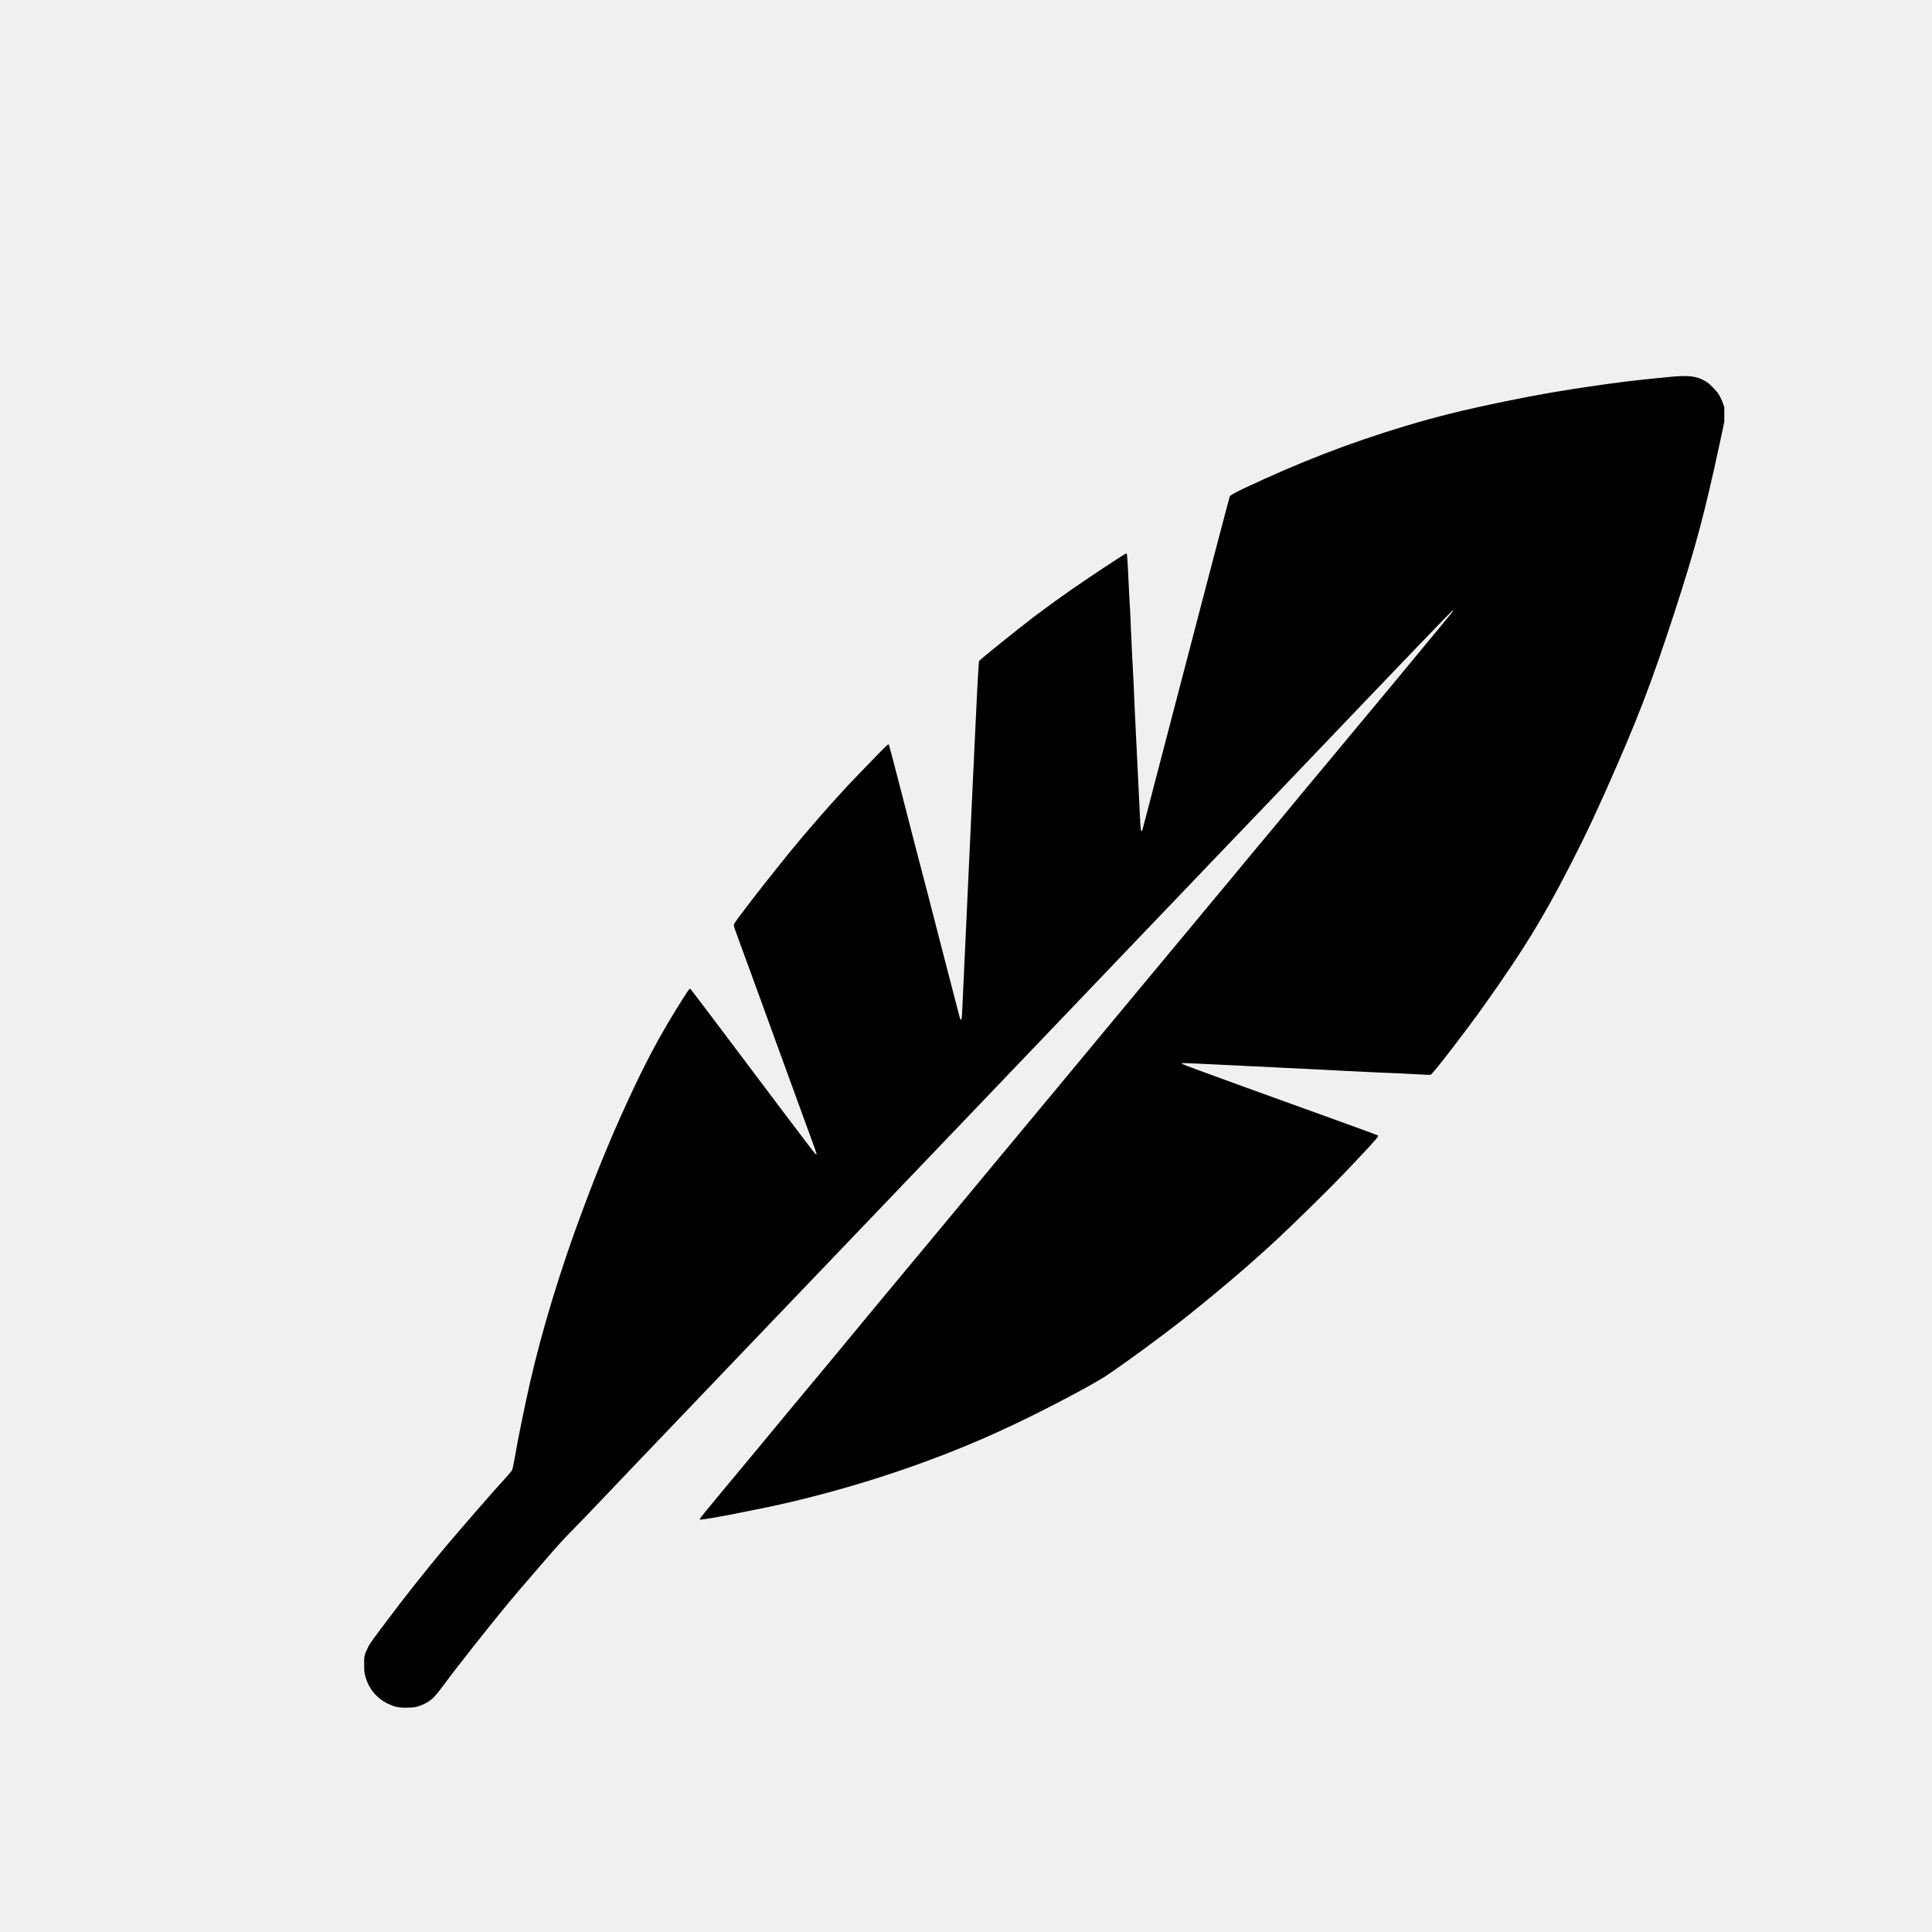
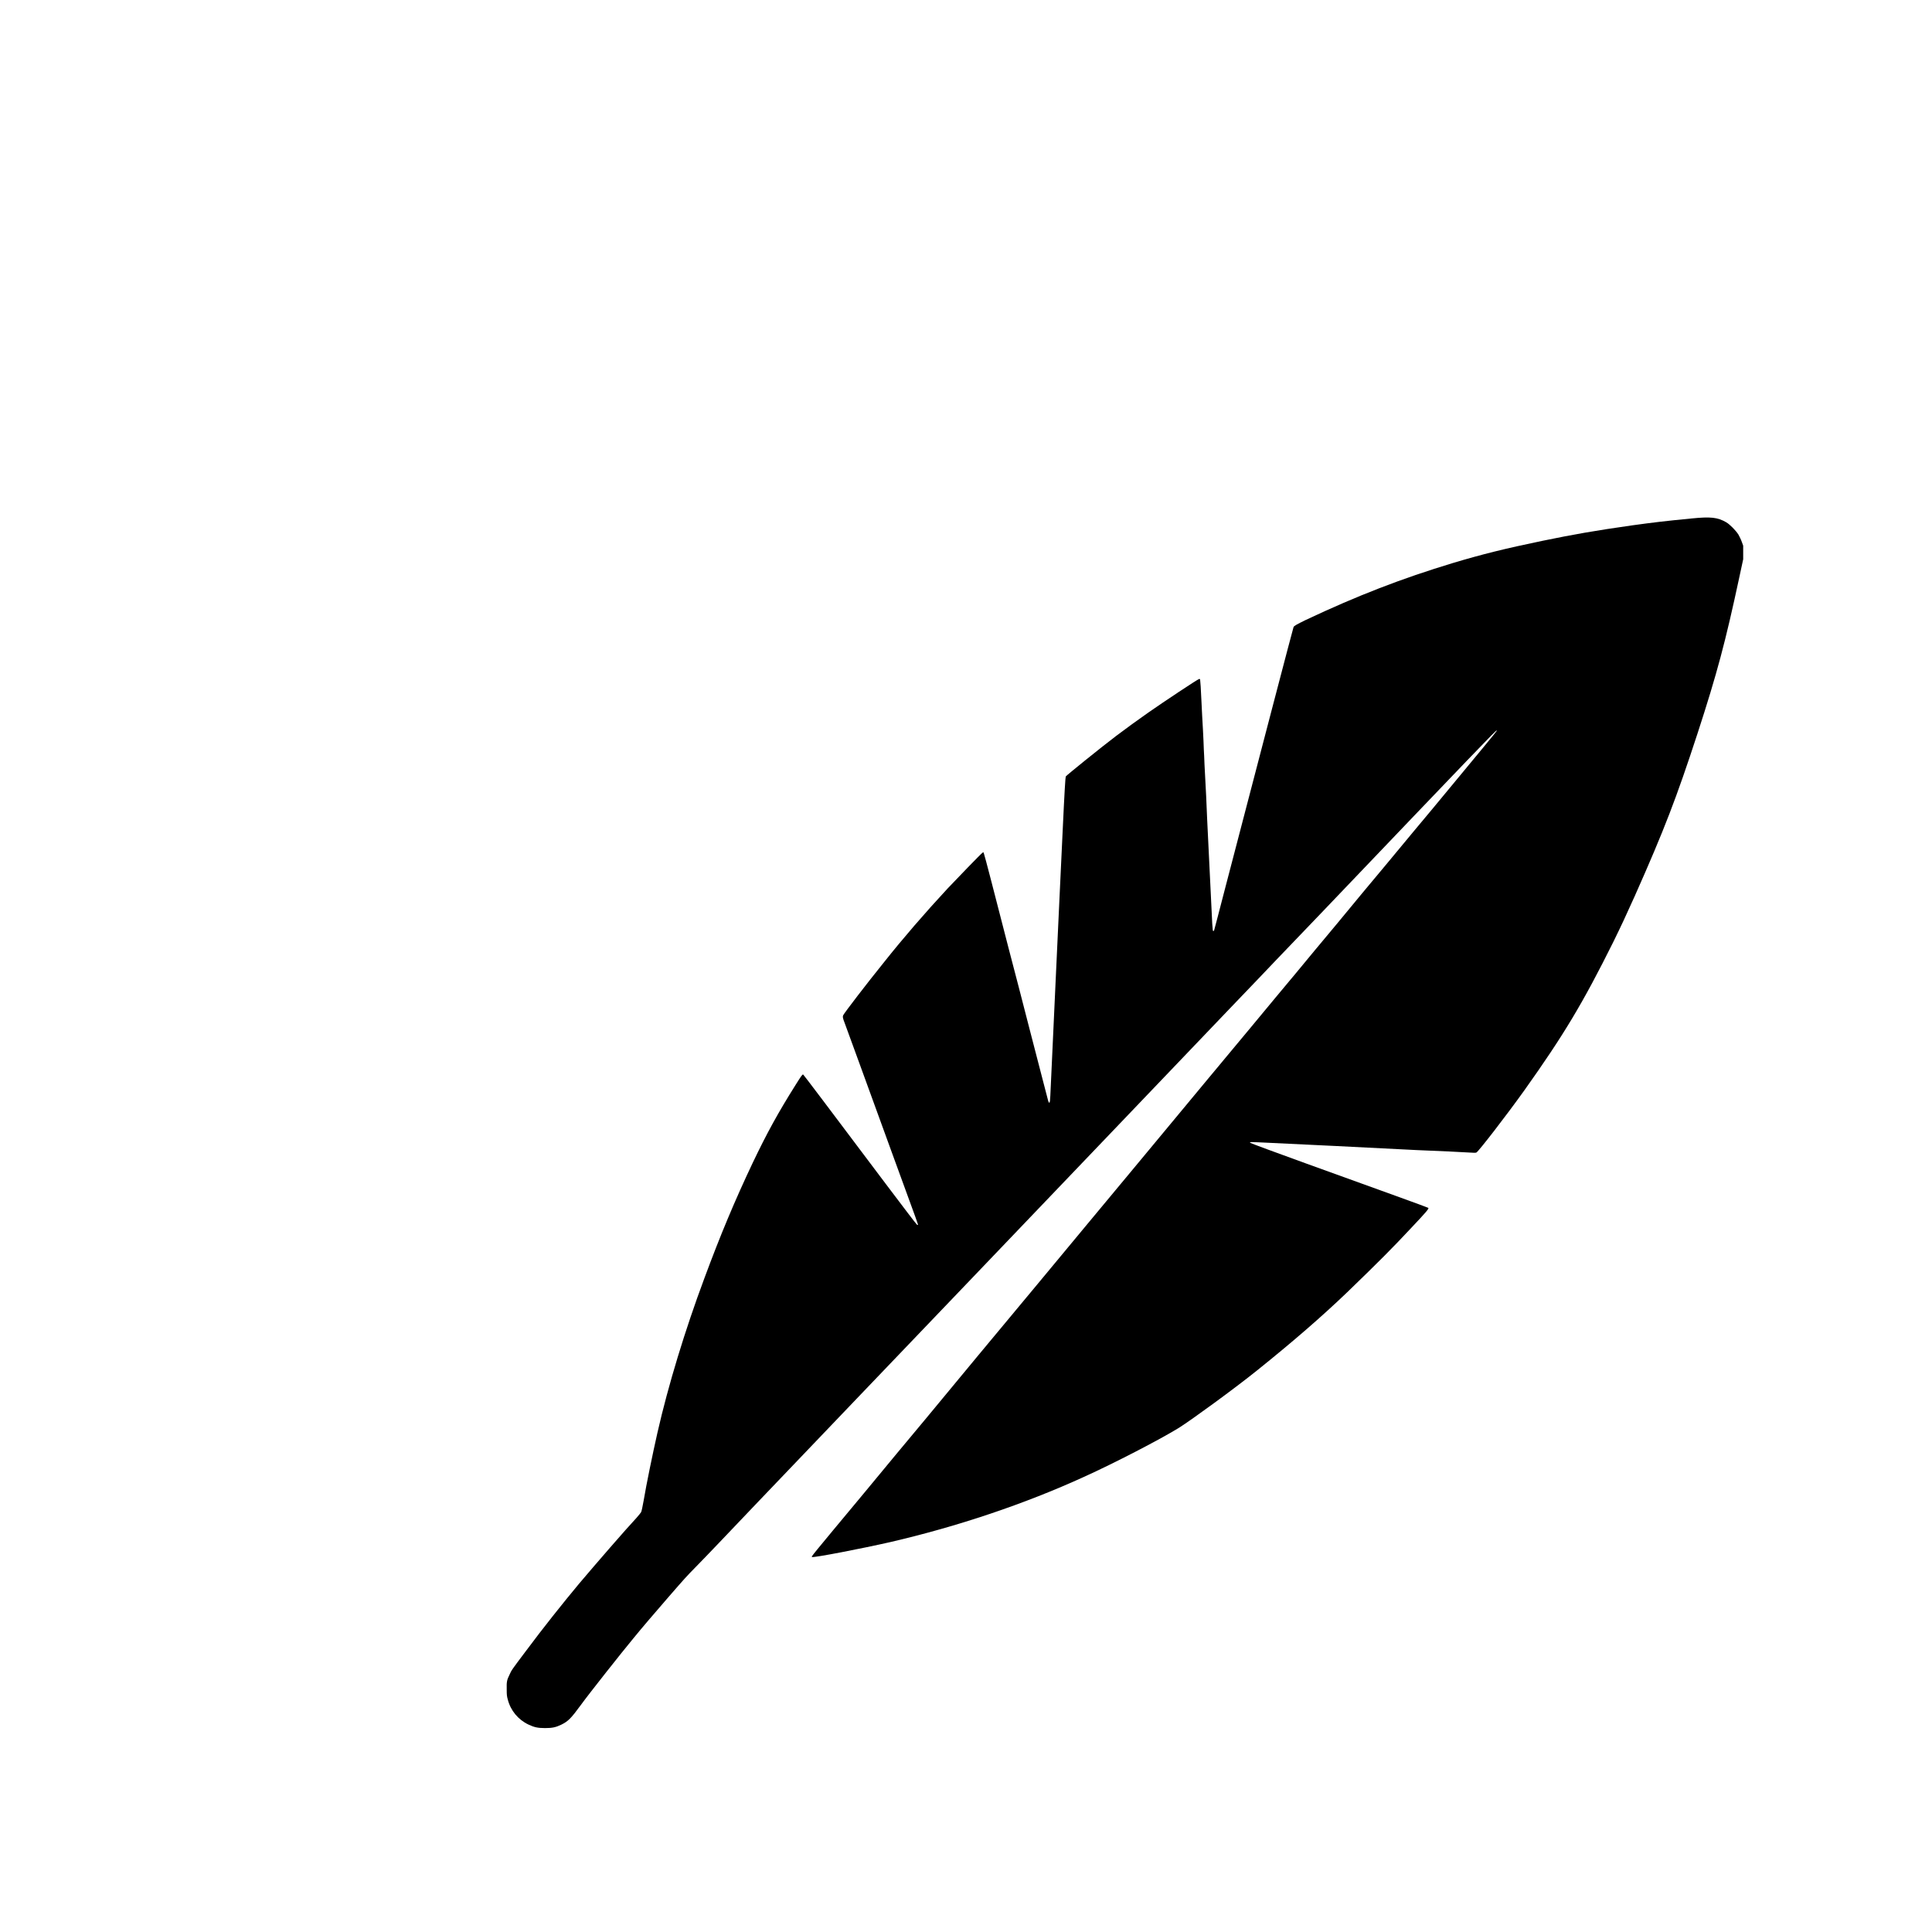
- <svg xmlns="http://www.w3.org/2000/svg" version="1.2" baseProfile="tiny-ps" viewBox="10 10 100 100" width="150" height="150">
+ <svg xmlns="http://www.w3.org/2000/svg" version="1.2" baseProfile="tiny-ps" viewBox="0 0 110 110" width="100" height="100" fill="white">
+   <rect width="100%" height="100%" fill="white" />
  <style>
		tspan { white-space:pre }
- 		.shp0 { fill: #000000 } 
- 		.shp1 { fill: #ffffff } 
+ 		.shp0 { fill: #000000 }
+ 		.shp1 { fill: #ffffff }
	</style>
  <g id="Layer">
    <path id="Layer" class="shp0" d="M96.3 29.52C94.76 29.67 94.18 29.74 92.94 29.91C90.82 30.21 89.58 30.43 87.83 30.79C85.66 31.24 84.38 31.56 82.74 32.05C79.8 32.94 77.29 33.91 74.34 35.3C73.81 35.56 73.69 35.63 73.65 35.7C73.63 35.73 71.7 43.11 69.76 50.55C69.43 51.84 69.14 52.92 69.13 52.96C69.11 53.01 69.08 53.03 69.06 52.99C69.05 52.99 69.04 52.8 69.02 52.59C68.98 51.81 68.77 47.43 68.73 46.64C68.7 45.87 68.66 44.93 68.58 43.54C68.57 43.22 68.55 42.83 68.54 42.66C68.54 42.48 68.51 41.98 68.49 41.53C68.46 41.08 68.43 40.41 68.41 40.02C68.38 39.26 68.34 38.75 68.33 38.69C68.32 38.66 68.3 38.65 68.27 38.66C68.18 38.68 66.27 39.95 65.41 40.55C64.74 41.02 64.16 41.44 63.55 41.9C62.73 42.52 60.71 44.15 60.68 44.21C60.66 44.25 60.61 45.01 60.5 47.38C60.42 49.1 60.24 52.84 60.11 55.71C59.98 58.57 59.85 61.3 59.83 61.77C59.81 62.23 59.79 62.65 59.78 62.69C59.76 62.82 59.72 62.81 59.68 62.68C59.62 62.47 59.19 60.78 58.59 58.48C58.27 57.22 57.74 55.19 57.42 53.97C57.1 52.74 56.66 51.03 56.44 50.17C56.22 49.31 56.02 48.58 56.01 48.56C55.99 48.52 55.99 48.52 55.94 48.55C55.86 48.6 54.45 50.06 53.95 50.59C52.66 51.98 51.4 53.44 50.36 54.75C49.31 56.05 48.11 57.62 48.01 57.8C47.97 57.88 47.98 57.96 48.09 58.24C48.14 58.38 48.48 59.32 48.85 60.32C49.21 61.32 50.11 63.77 50.83 65.76C52.34 69.89 52.28 69.72 52.26 69.74C52.26 69.75 52.23 69.74 52.21 69.73C52.18 69.72 51.38 68.66 50.42 67.39C47.1 62.97 45.76 61.2 45.73 61.18C45.69 61.16 45.63 61.24 45.31 61.75C44.32 63.32 43.66 64.52 42.85 66.22C41.84 68.35 41.01 70.33 40.1 72.79C39.01 75.71 38.04 78.89 37.43 81.58C37.15 82.82 36.8 84.52 36.65 85.42C36.59 85.75 36.53 86.06 36.5 86.1C36.48 86.14 36.36 86.28 36.24 86.42C35.65 87.05 33.94 89.02 32.96 90.18C32.02 91.31 30.92 92.69 29.96 93.98C29.16 95.04 29.11 95.11 29.01 95.35C28.86 95.65 28.84 95.75 28.85 96.18C28.85 96.51 28.86 96.58 28.91 96.76C29.07 97.39 29.5 97.91 30.09 98.19C30.41 98.34 30.61 98.39 31.03 98.39C31.44 98.39 31.64 98.35 31.97 98.19C32.35 98 32.51 97.84 33.06 97.09C33.53 96.44 35.43 94.04 36.07 93.27C36.55 92.68 37.28 91.83 38.06 90.93C39 89.85 39.06 89.78 39.62 89.21C39.89 88.94 40.48 88.32 40.94 87.84C41.64 87.1 43.55 85.1 48.79 79.62C50.49 77.85 59.55 68.37 63.74 63.99C66.04 61.58 68.87 58.62 70.03 57.41C71.19 56.2 72.36 54.98 72.63 54.69C72.9 54.41 74.06 53.2 75.2 52.01C84.09 42.7 85.16 41.59 85.21 41.59C85.21 41.59 85.22 41.59 85.22 41.61C85.22 41.63 84.28 42.77 81.61 45.99C81.05 46.66 79.89 48.05 79.04 49.08C78.18 50.1 76.86 51.7 76.1 52.62C75.33 53.54 74.29 54.79 73.79 55.4C73.28 56.01 72.12 57.4 71.22 58.49C69.56 60.48 68.49 61.77 64.78 66.24C63.68 67.56 62.37 69.14 61.87 69.74C61.37 70.34 60.1 71.87 59.04 73.15C57.98 74.43 56.49 76.22 55.72 77.14C54.96 78.06 53.62 79.68 52.74 80.74C51.86 81.79 50.25 83.73 49.17 85.04C46.14 88.68 46.18 88.63 46.23 88.65C46.33 88.7 49.11 88.16 50.69 87.8C54.53 86.91 58.34 85.63 61.71 84.09C63.44 83.31 66.08 81.94 67.13 81.29C67.9 80.8 70.3 79.05 71.58 78.02C73.61 76.39 75.26 74.96 76.71 73.57C78.53 71.81 79.25 71.09 80.38 69.88C81.23 68.98 81.37 68.81 81.32 68.77C81.31 68.75 78.62 67.78 74.38 66.25C72.64 65.62 71.2 65.09 71.19 65.07C71.16 65.05 71.16 65.04 71.19 65.03C71.21 65.02 71.54 65.03 71.91 65.05C72.28 65.07 74.16 65.16 76.07 65.25C77.99 65.35 80.05 65.45 80.64 65.48C81.24 65.51 82.07 65.54 82.5 65.56C82.93 65.58 83.45 65.61 83.64 65.62C83.94 65.64 84.01 65.64 84.06 65.62C84.19 65.55 85.73 63.56 86.79 62.08C89.04 58.92 90.14 57.08 91.86 53.62C92.34 52.64 92.53 52.23 93.08 51.01C94.77 47.21 95.45 45.43 96.65 41.76C97.77 38.32 98.24 36.54 99.02 32.91L99.25 31.84L99.25 31.45L99.25 31.07L99.17 30.85C99.13 30.73 99.04 30.55 98.98 30.44C98.83 30.2 98.49 29.86 98.29 29.74C97.79 29.45 97.4 29.41 96.3 29.52Z" />
  </g>
</svg>
